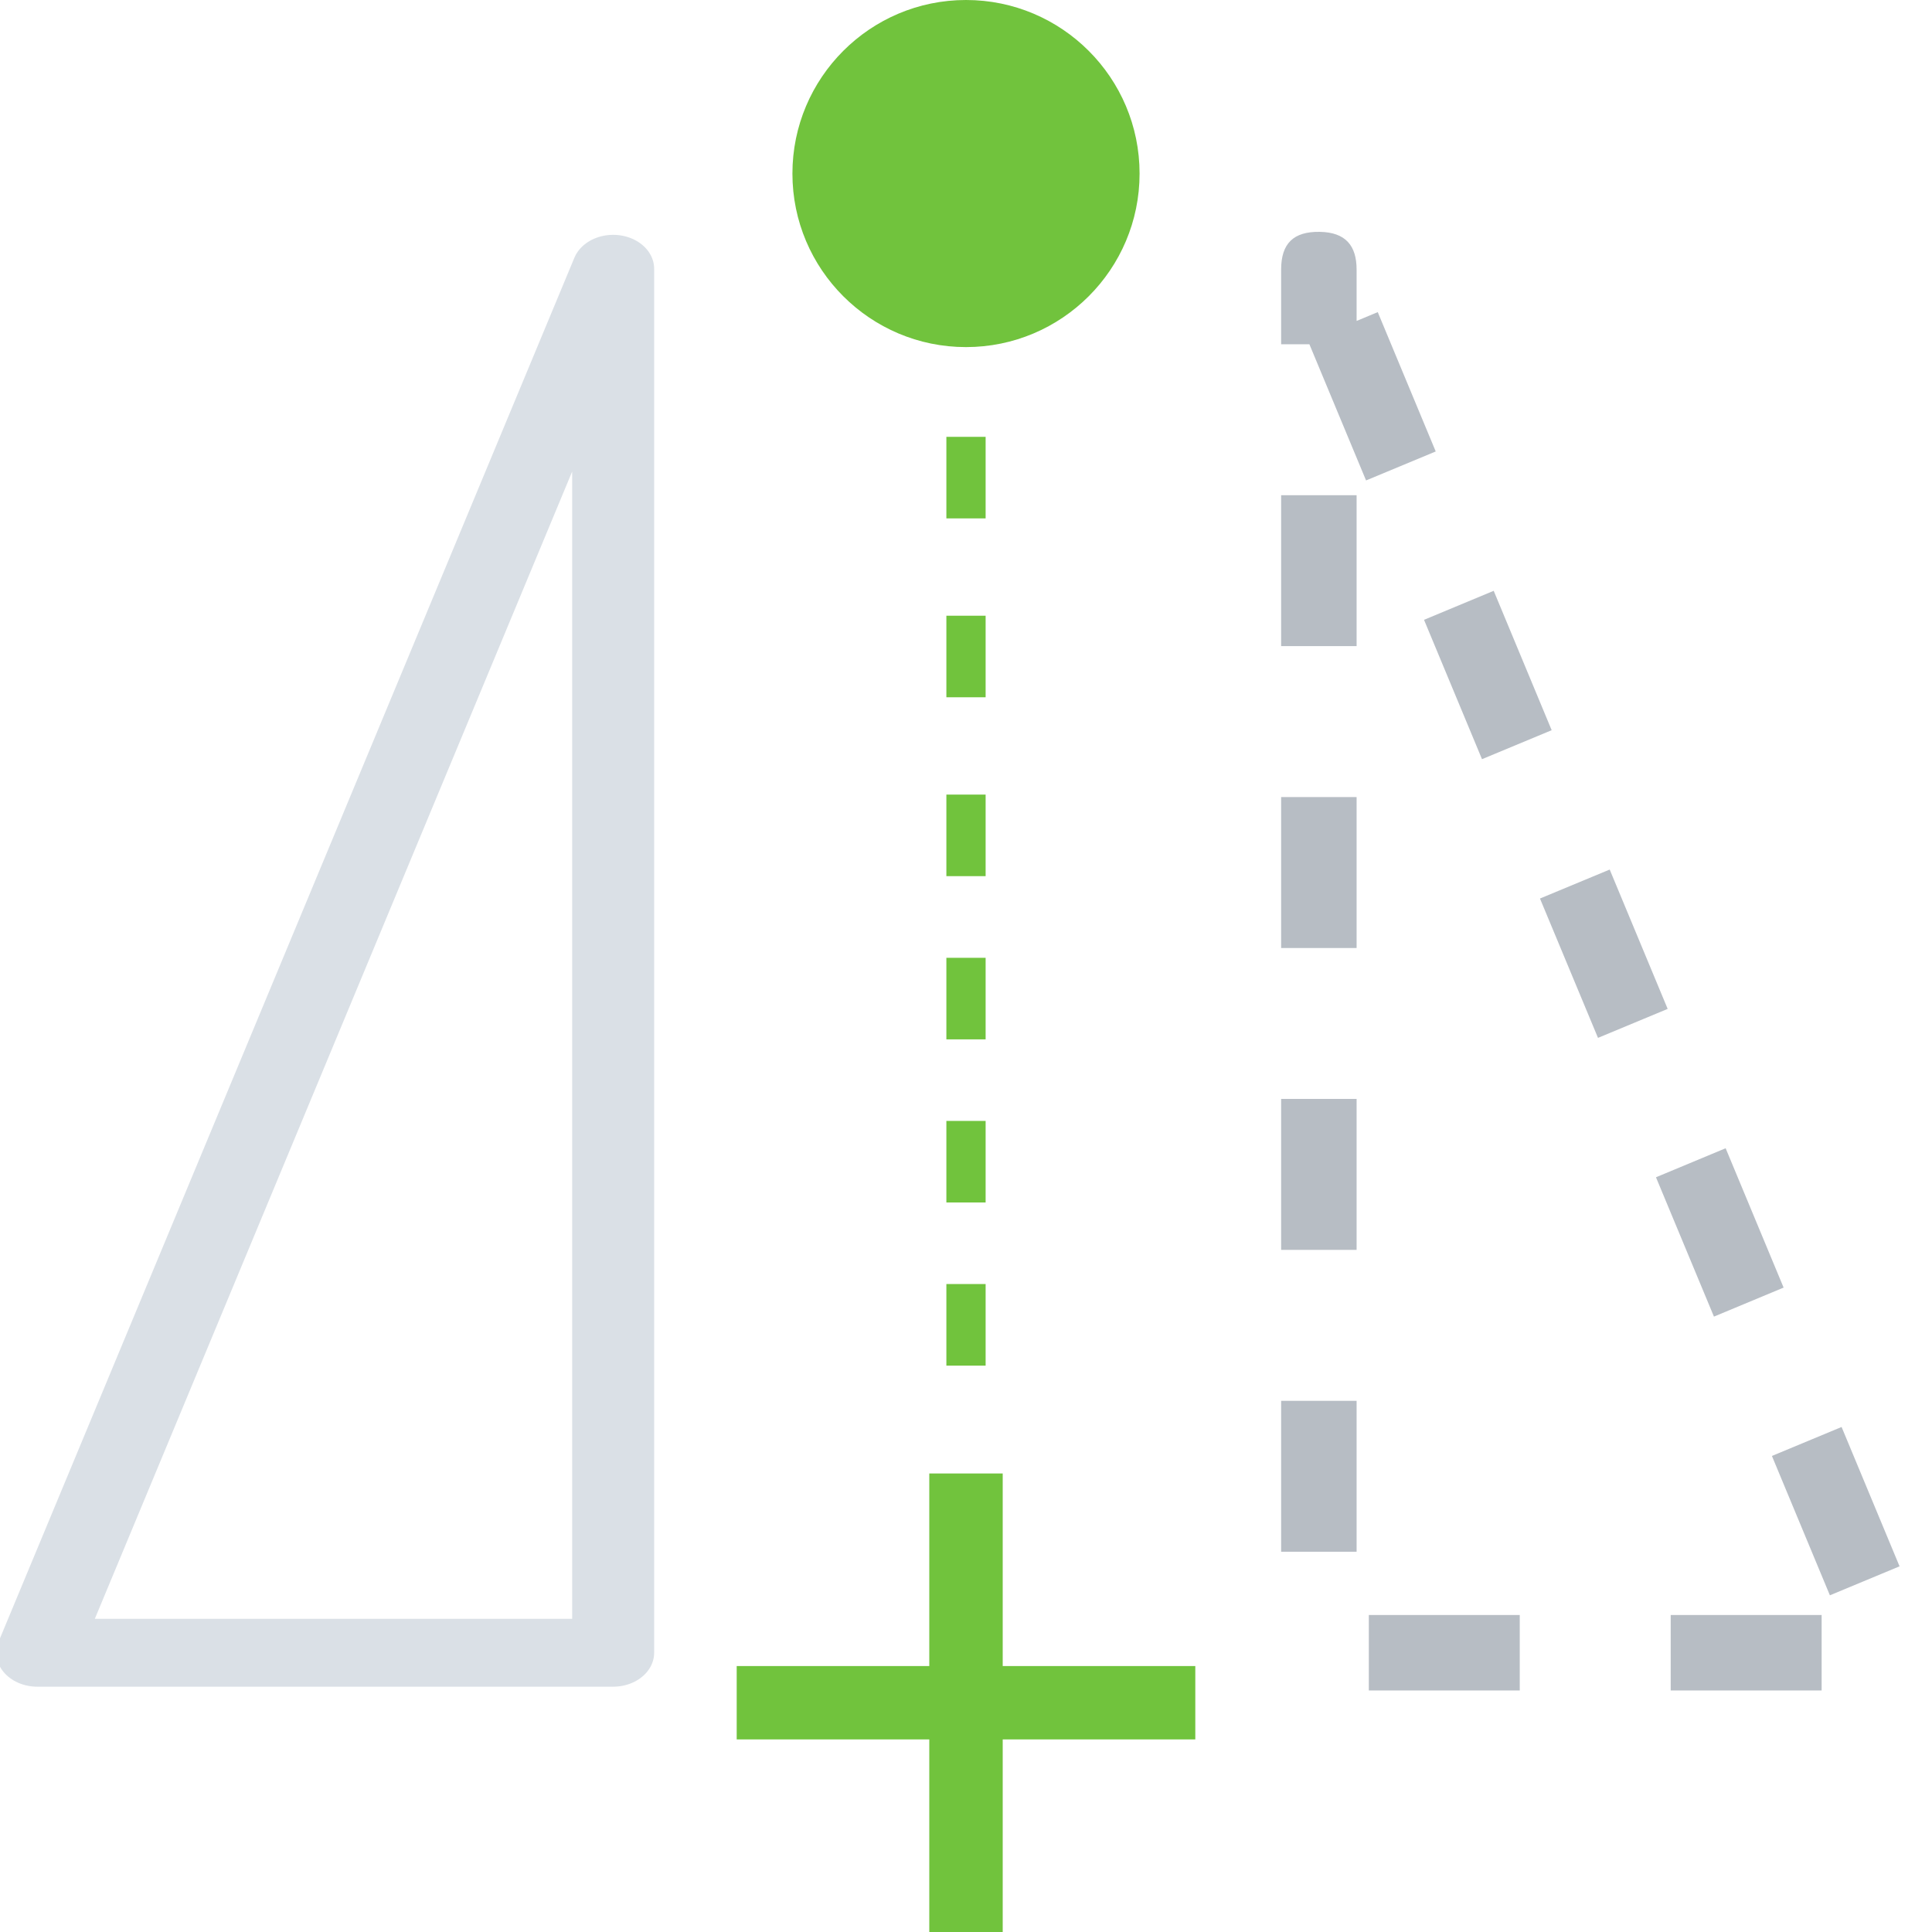
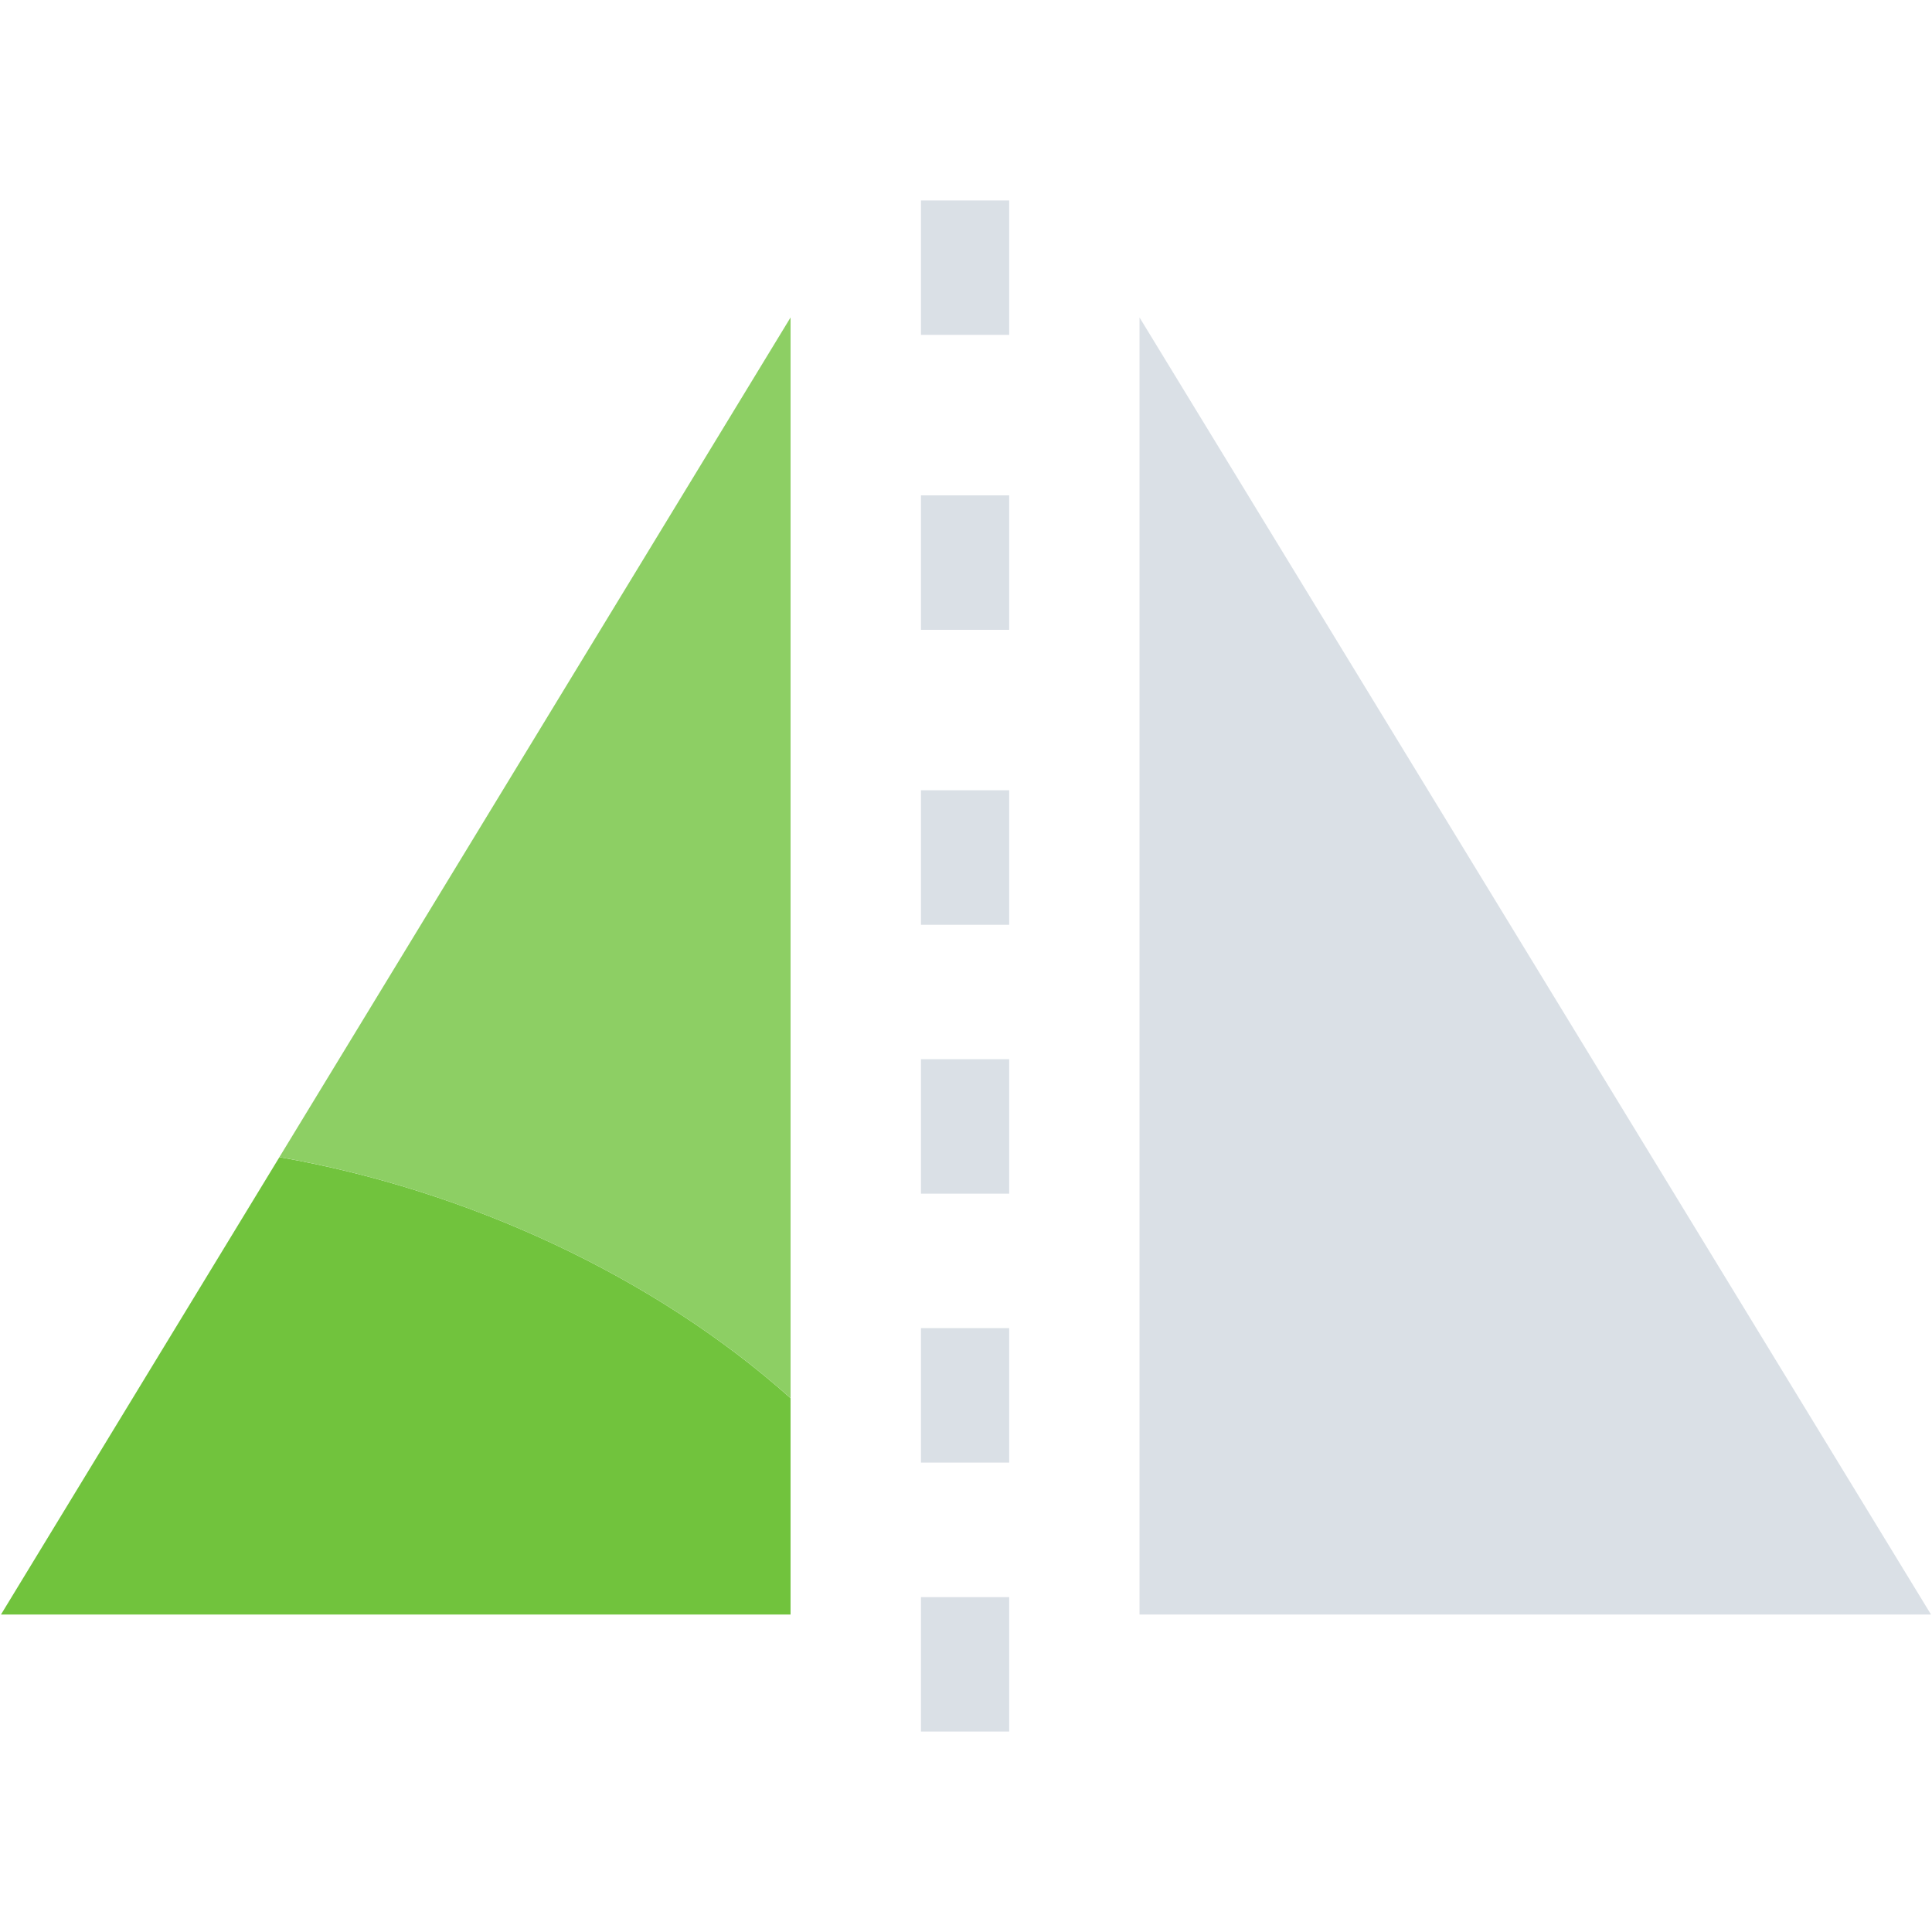
- <svg xmlns="http://www.w3.org/2000/svg" width="100%" height="100%" viewBox="0 0 32 32" version="1.1" xml:space="preserve" style="fill-rule:evenodd;clip-rule:evenodd;stroke-linejoin:round;stroke-miterlimit:1.5;">
-   <g transform="matrix(0.865049,0,0,0.716337,-152.258,-73.8517)">
-     <path d="M187.751,109.311L187.751,141.311L176.726,141.311L187.751,109.311Z" style="fill:none;stroke:rgb(218,224,230);stroke-width:1.57px;" />
+ <svg xmlns="http://www.w3.org/2000/svg" width="100%" height="100%" viewBox="0 0 32 32" version="1.1" xml:space="preserve" style="fill-rule:evenodd;clip-rule:evenodd;stroke-linejoin:round;stroke-miterlimit:2;">
+   <path d="M4.628,19.166C7.732,19.708 10.824,21.132 13.094,23.158L13.094,26.742L0.016,26.742L4.628,19.166Z" style="fill:rgb(113,195,61);" />
+   <g transform="matrix(1.28785,0,0,0.888771,-10.3213,-140.633)">
+     <path d="M18.182,164.149L11.608,179.797C14.018,180.408 16.419,182.01 18.182,184.289L18.182,164.149Z" style="fill:rgb(141,207,100);" />
  </g>
-   <g transform="matrix(-0.865049,0,0,0.716337,184.258,-73.8517)">
-     <path d="M181.014,142.183L178.124,142.183L178.124,140.438L181.014,140.438L181.014,142.183ZM186.794,142.183L183.904,142.183L183.904,140.438L186.794,140.438L186.794,142.183ZM176.632,139.313C176.917,138.485 177.296,137.384 177.742,136.091L179.076,136.761C178.631,138.054 178.251,139.155 177.966,139.983L176.632,139.313ZM188.473,135.486L188.473,138.976L187.028,138.976L187.028,135.486L188.473,135.486ZM178.852,132.868C179.205,131.844 179.578,130.762 179.962,129.646L181.296,130.317C180.912,131.432 180.539,132.514 180.186,133.539L178.852,132.868ZM188.473,128.506L188.473,131.996L187.028,131.996L187.028,128.506L188.473,128.506ZM181.072,126.424C181.442,125.352 181.814,124.272 182.182,123.202L183.517,123.872C183.148,124.942 182.776,126.023 182.406,127.094L181.072,126.424ZM188.473,121.526L188.473,125.016L187.028,125.016L187.028,121.526L188.473,121.526ZM183.293,119.98C183.678,118.861 184.051,117.779 184.403,116.757L185.737,117.428C185.385,118.449 185.012,119.531 184.627,120.65L183.293,119.98ZM188.473,114.546L188.473,118.036L187.028,118.036L187.028,114.546L188.473,114.546ZM187.932,111.056L186.847,114.205L185.513,113.535C185.97,112.21 186.351,111.104 186.623,110.313L187.028,110.517L187.028,109.33C187.028,108.779 187.236,108.466 187.737,108.457C188.237,108.449 188.473,108.725 188.473,109.33L188.473,111.056L187.932,111.056Z" style="fill:rgb(183,189,196);" />
-   </g>
-   <path d="M19.798,27.595L19.798,28.81L16.608,28.81L16.608,32L15.392,32L15.392,28.81L12.202,28.81L12.202,27.595L15.392,27.595L15.392,24.405L16.608,24.405L16.608,27.595L19.798,27.595ZM16.325,21.268L15.675,21.268L15.675,22.619L16.325,22.619L16.325,21.268ZM16.325,18.566L15.675,18.566L15.675,19.917L16.325,19.917L16.325,18.566ZM16.325,15.864L15.675,15.864L15.675,17.215L16.325,17.215L16.325,15.864ZM16.325,13.161L15.675,13.161L15.675,14.512L16.325,14.512L16.325,13.161ZM16.325,10.198L15.675,10.198L15.675,11.549L16.325,11.549L16.325,10.198ZM16.325,7.235L15.675,7.235L15.675,8.586L16.325,8.586L16.325,7.235ZM16,0C17.587,0 18.875,1.288 18.875,2.875C18.875,4.461 17.587,5.749 16,5.749C14.413,5.749 13.125,4.461 13.125,2.875C13.125,1.288 14.413,0 16,0Z" style="fill:rgb(113,195,61);" />
+   <path d="M16.715,26.453L15.254,26.453L15.254,28.68L16.715,28.68L16.715,26.453ZM18.874,5.258L18.874,26.742L31.984,26.742L18.874,5.258ZM16.715,21.998L15.254,21.998L15.254,24.225L16.715,24.225L16.715,21.998ZM16.715,17.544L15.254,17.544L15.254,19.771L16.715,19.771L16.715,17.544ZM16.715,13.089L15.254,13.089L15.254,15.317L16.715,15.317L16.715,13.089ZM16.715,8.205L15.254,8.205L15.254,10.432L16.715,10.432L16.715,8.205ZM16.715,3.32L15.254,3.32L15.254,5.547L16.715,5.547L16.715,3.32Z" style="fill:rgb(218,224,230);" />
</svg>
